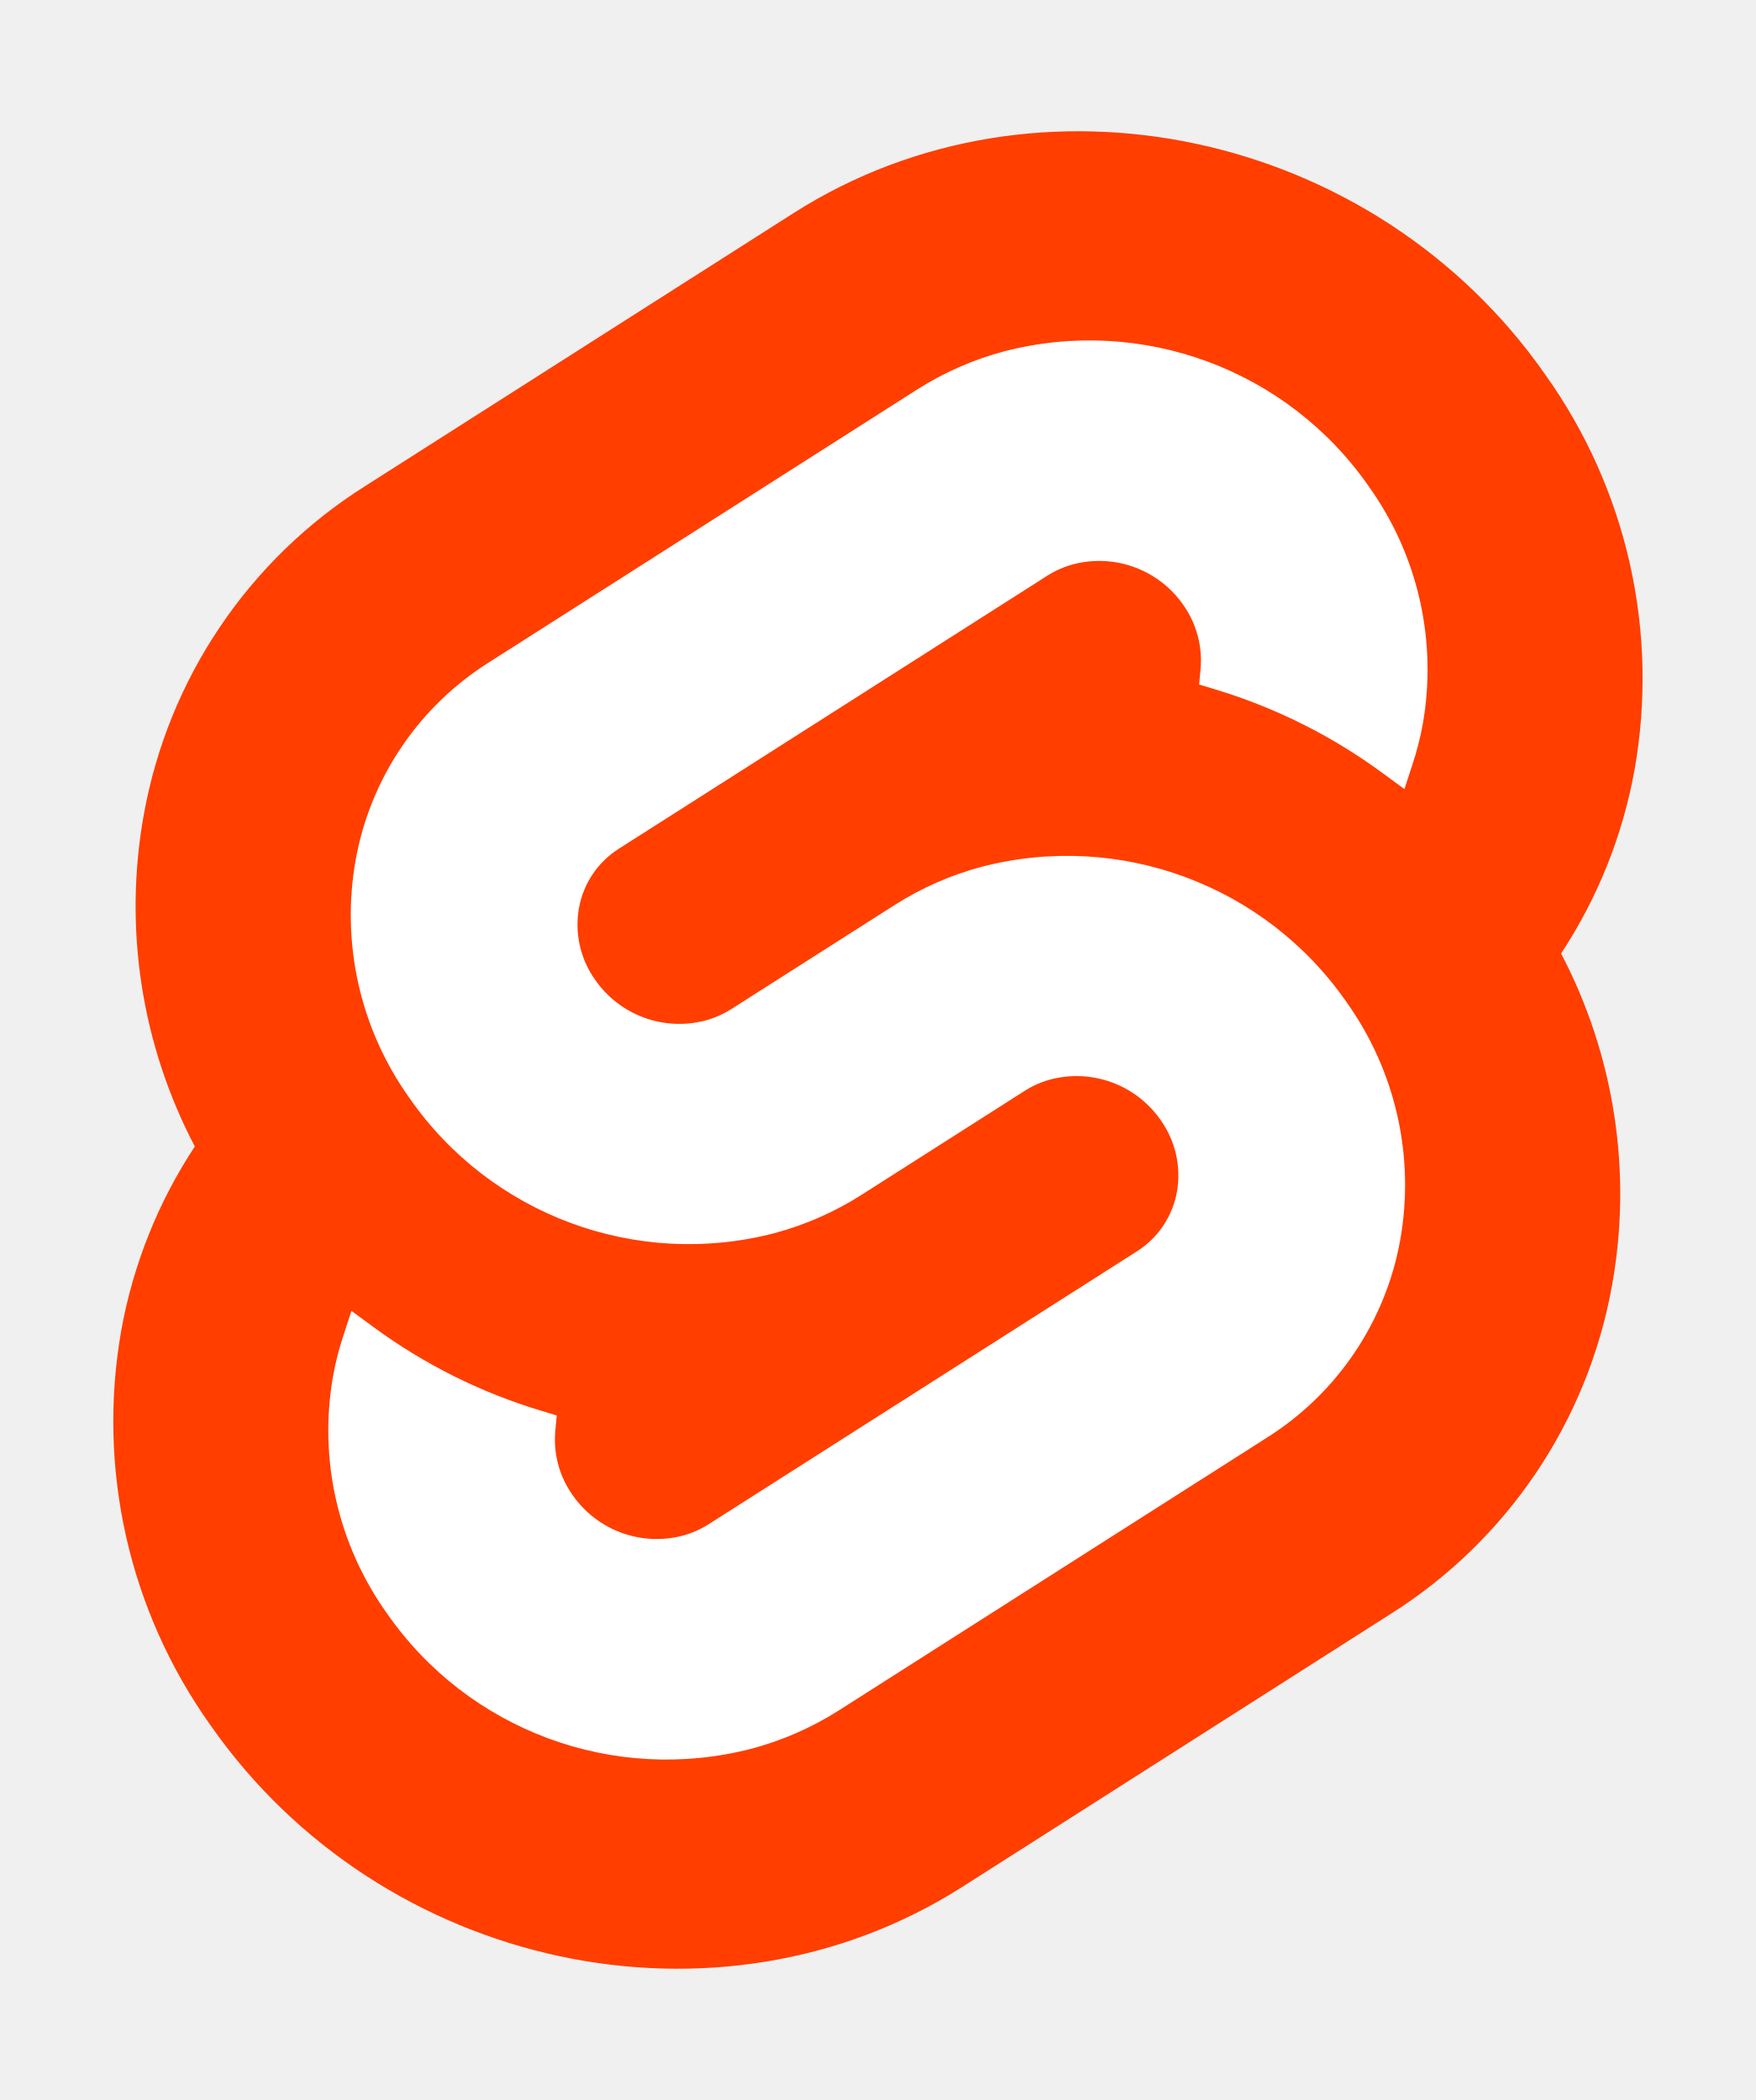
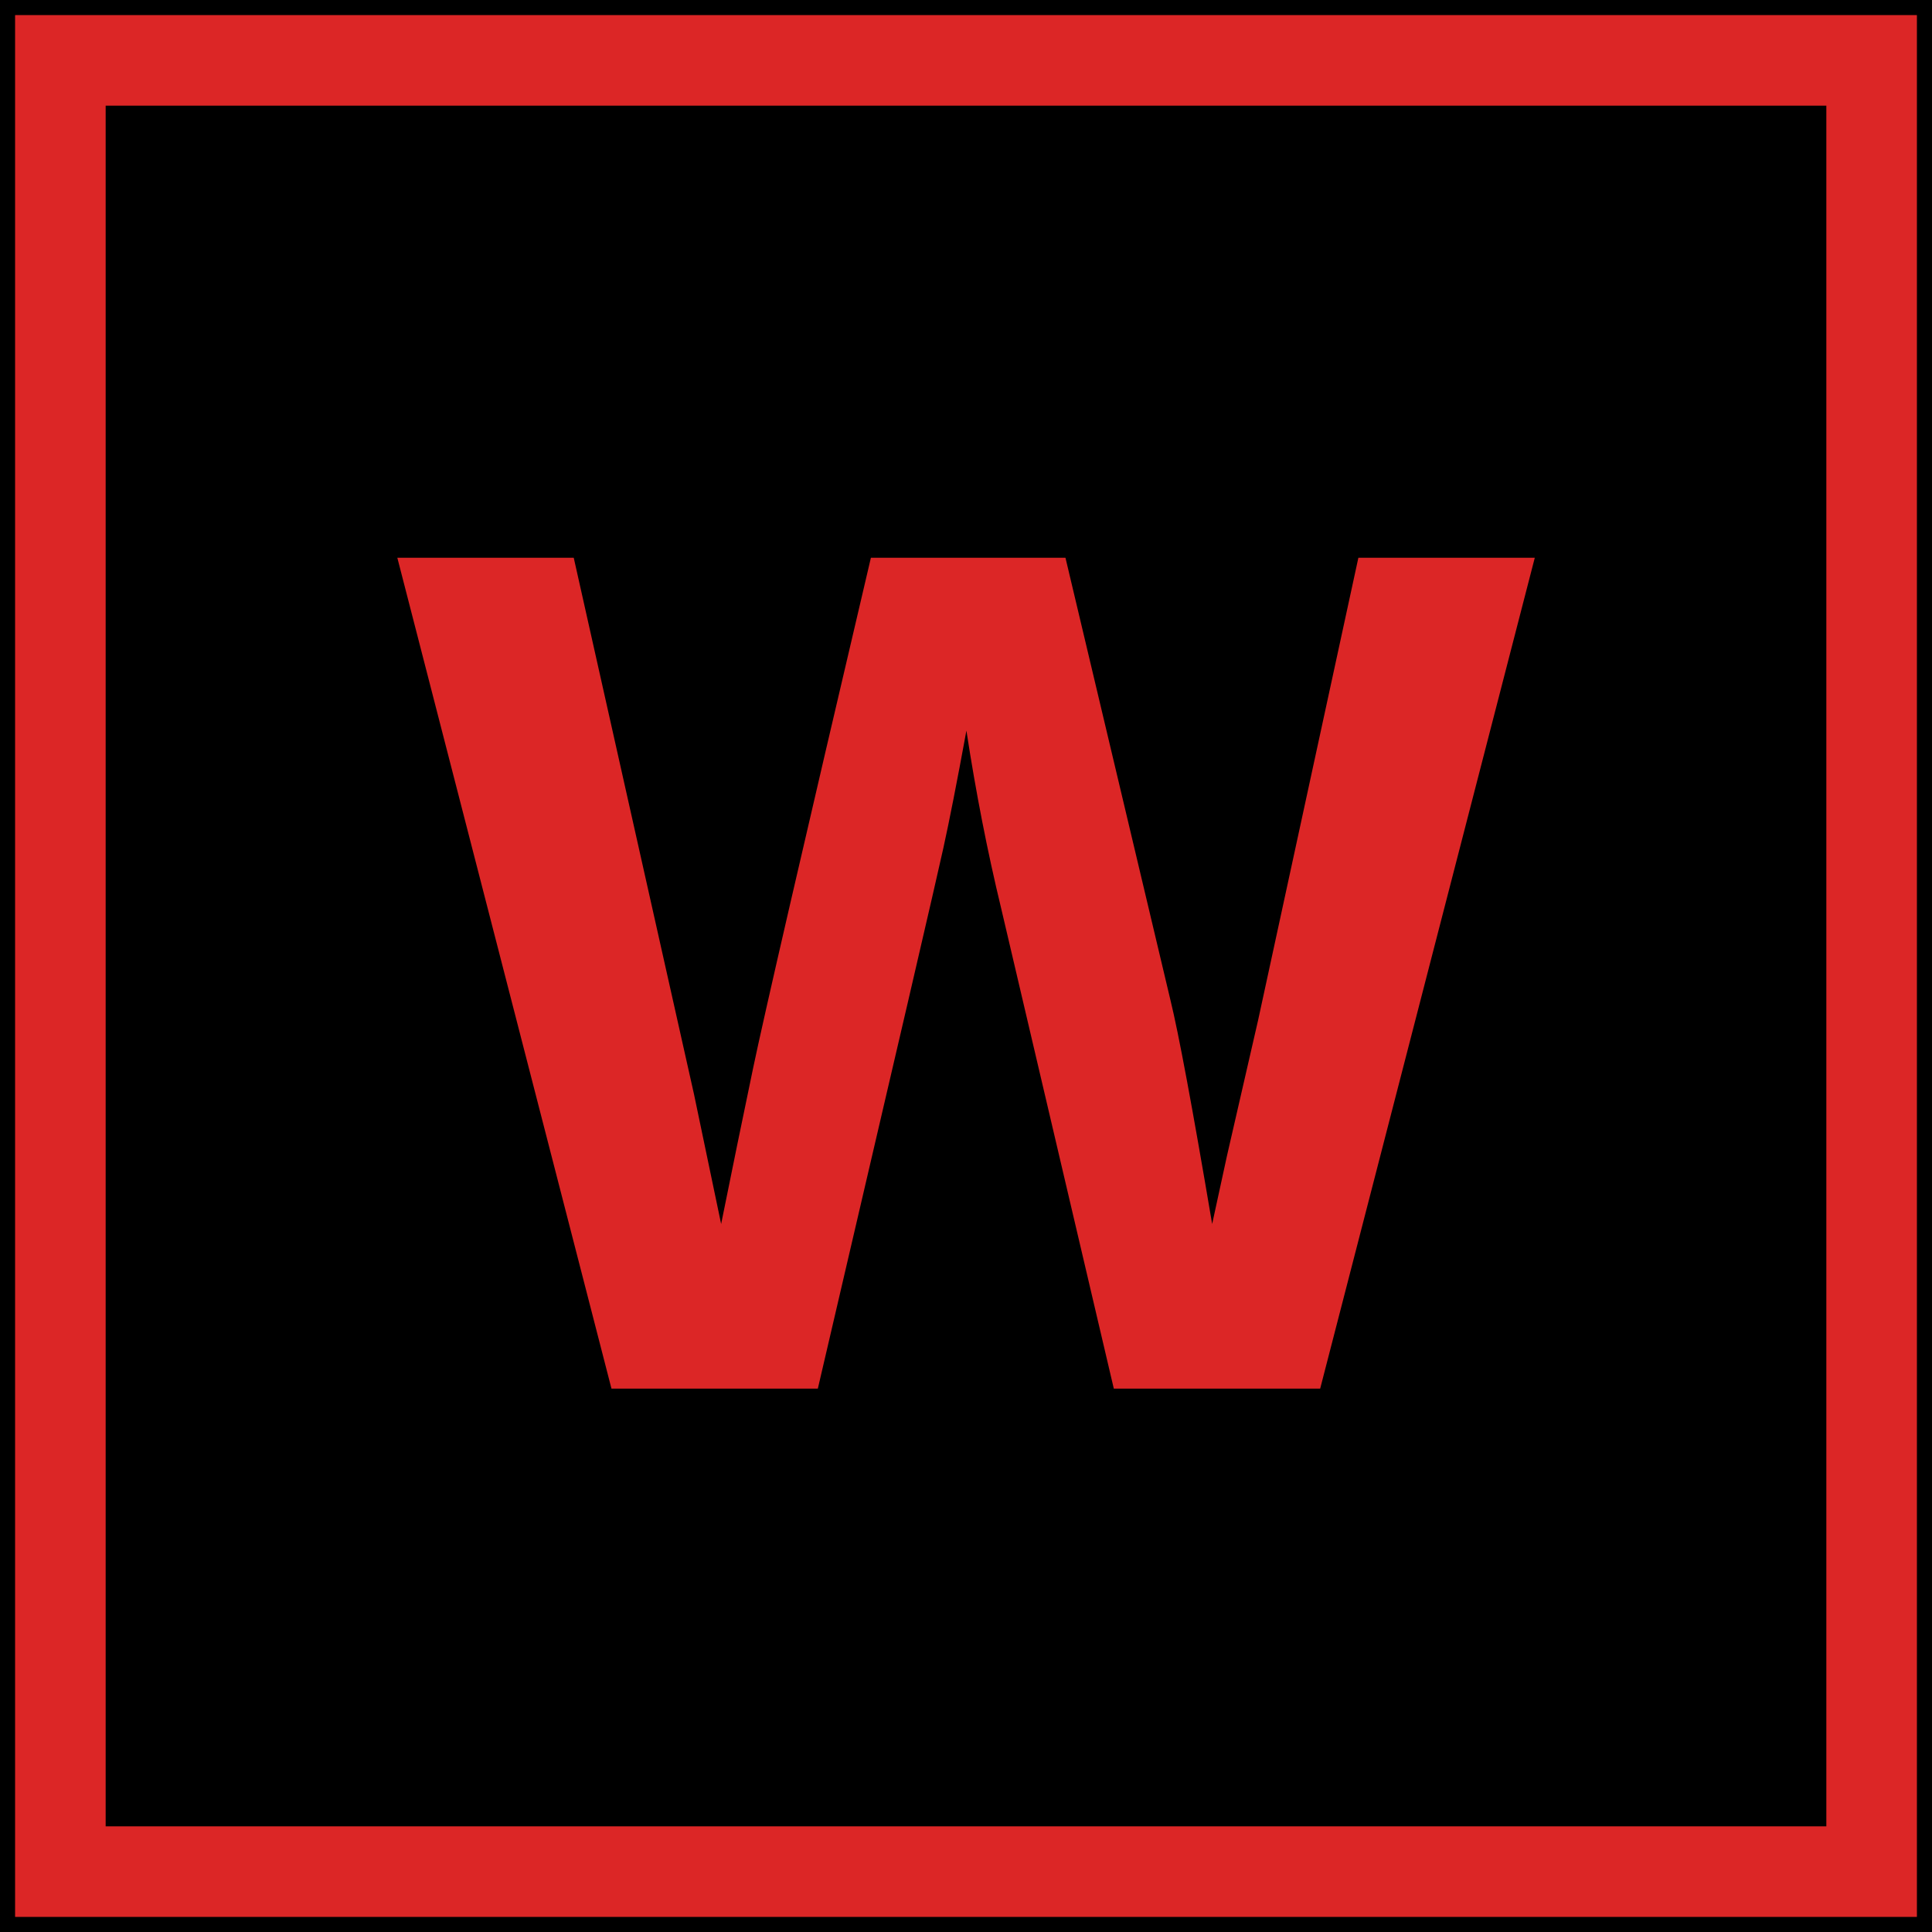
- <svg xmlns="http://www.w3.org/2000/svg" width="107" height="128" viewBox="0 0 107 128">
-   <path d="M94.157 22.819c-10.4-14.885-30.94-19.297-45.792-9.835L22.282 29.608A29.92 29.92 0 0 0 8.764 49.65a31.5 31.5 0 0 0 3.108 20.231 30 30 0 0 0-4.477 11.183 31.9 31.9 0 0 0 5.448 24.116c10.402 14.887 30.942 19.297 45.791 9.835l26.083-16.624A29.92 29.92 0 0 0 98.235 78.35a31.53 31.53 0 0 0-3.105-20.232 30 30 0 0 0 4.474-11.182 31.88 31.88 0 0 0-5.447-24.116" style="fill:#ff3e00" />
-   <path d="M45.817 106.582a20.72 20.72 0 0 1-22.237-8.243 19.17 19.17 0 0 1-3.277-14.503 18 18 0 0 1 .624-2.435l.49-1.498 1.337.981a33.6 33.6 0 0 0 10.203 5.098l.97.294-.09.968a5.85 5.85 0 0 0 1.052 3.878 6.24 6.24 0 0 0 6.695 2.485 5.8 5.8 0 0 0 1.603-.704L69.27 76.28a5.43 5.43 0 0 0 2.45-3.631 5.8 5.8 0 0 0-.987-4.371 6.24 6.24 0 0 0-6.698-2.487 5.7 5.7 0 0 0-1.6.704l-9.953 6.345a19 19 0 0 1-5.296 2.326 20.72 20.72 0 0 1-22.237-8.243 19.17 19.17 0 0 1-3.277-14.502 17.99 17.99 0 0 1 8.13-12.052l26.081-16.623a19 19 0 0 1 5.3-2.329 20.72 20.72 0 0 1 22.237 8.243 19.17 19.17 0 0 1 3.277 14.503 18 18 0 0 1-.624 2.435l-.49 1.498-1.337-.98a33.6 33.6 0 0 0-10.203-5.1l-.97-.294.09-.968a5.86 5.86 0 0 0-1.052-3.878 6.24 6.24 0 0 0-6.696-2.485 5.8 5.8 0 0 0-1.602.704L37.73 51.72a5.42 5.42 0 0 0-2.449 3.63 5.79 5.79 0 0 0 .986 4.372 6.24 6.24 0 0 0 6.698 2.486 5.8 5.8 0 0 0 1.602-.704l9.952-6.342a19 19 0 0 1 5.295-2.328 20.72 20.72 0 0 1 22.237 8.242 19.17 19.17 0 0 1 3.277 14.503 18 18 0 0 1-8.13 12.053l-26.081 16.622a19 19 0 0 1-5.3 2.328" style="fill:#fff" />
+ <svg xmlns="http://www.w3.org/2000/svg" width="128" height="128" viewBox="0 0 128 128">
+   <rect width="128" height="128" fill="#000000" />
+   <rect x="4" y="4" width="120" height="120" fill="none" stroke="#DC2626" stroke-width="6" />
+   <text x="64" y="92" font-family="Arial, sans-serif" font-size="80" font-weight="900" fill="#DC2626" text-anchor="middle">W</text>
</svg>
